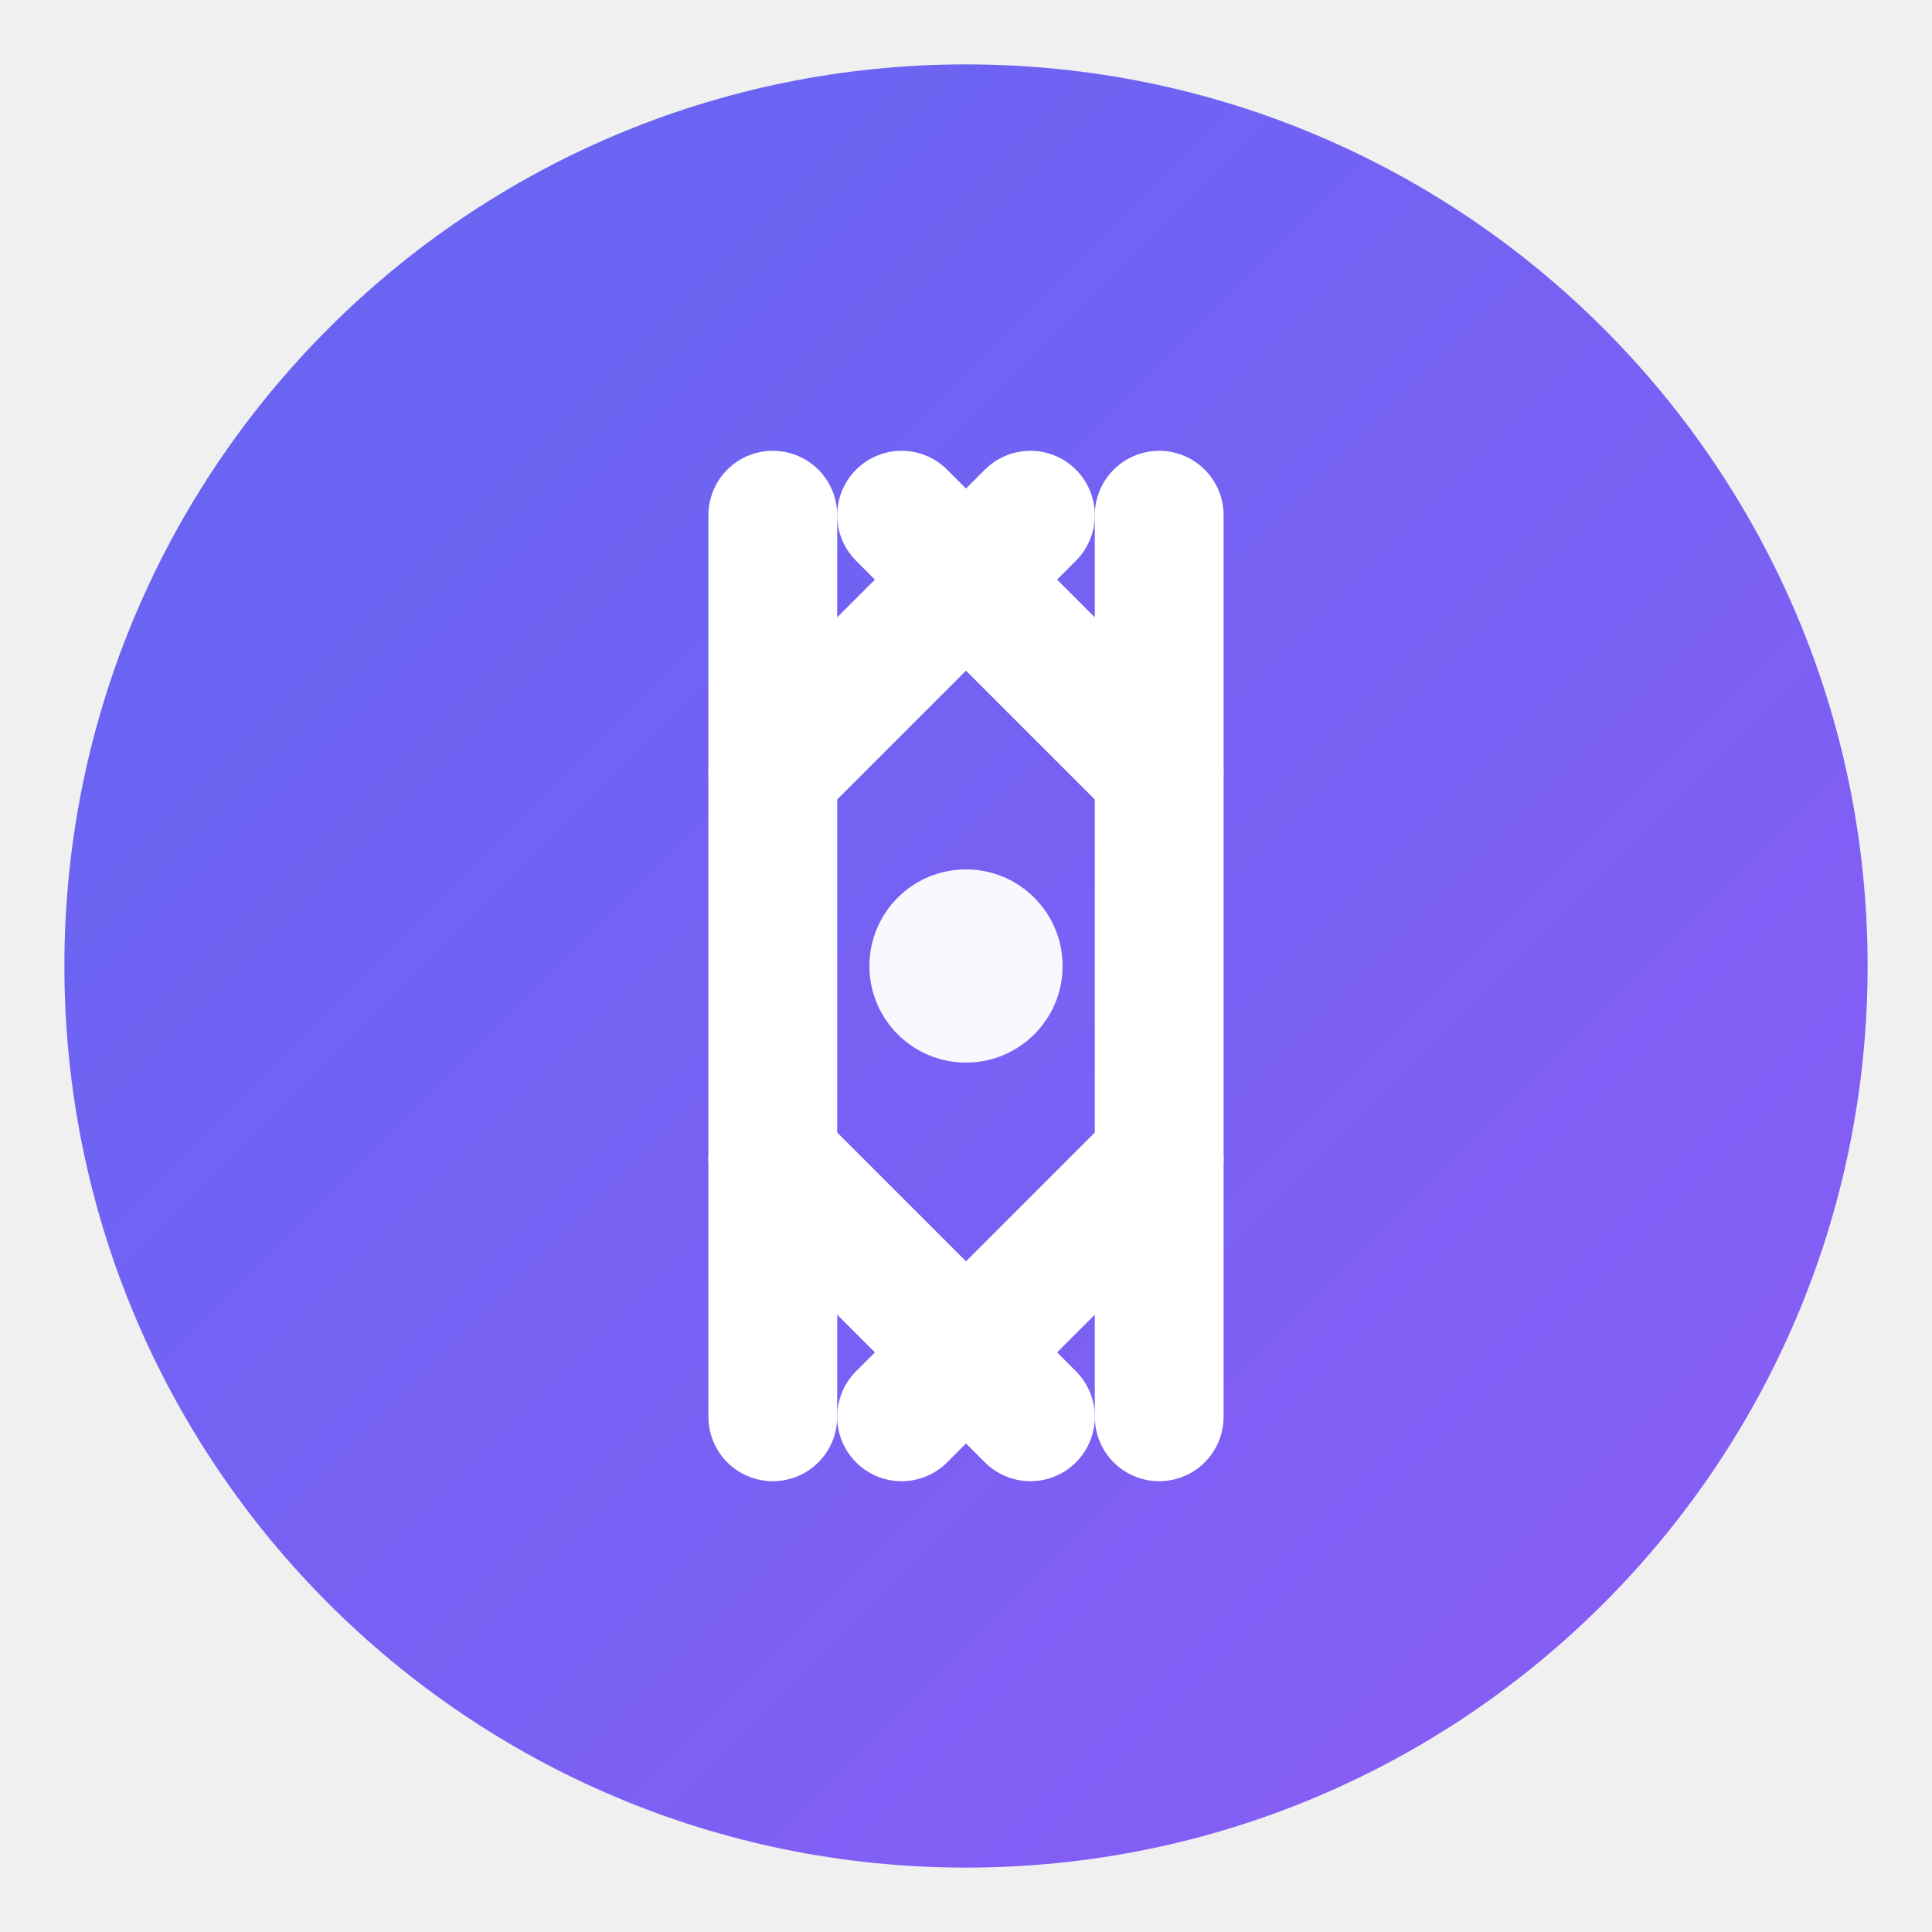
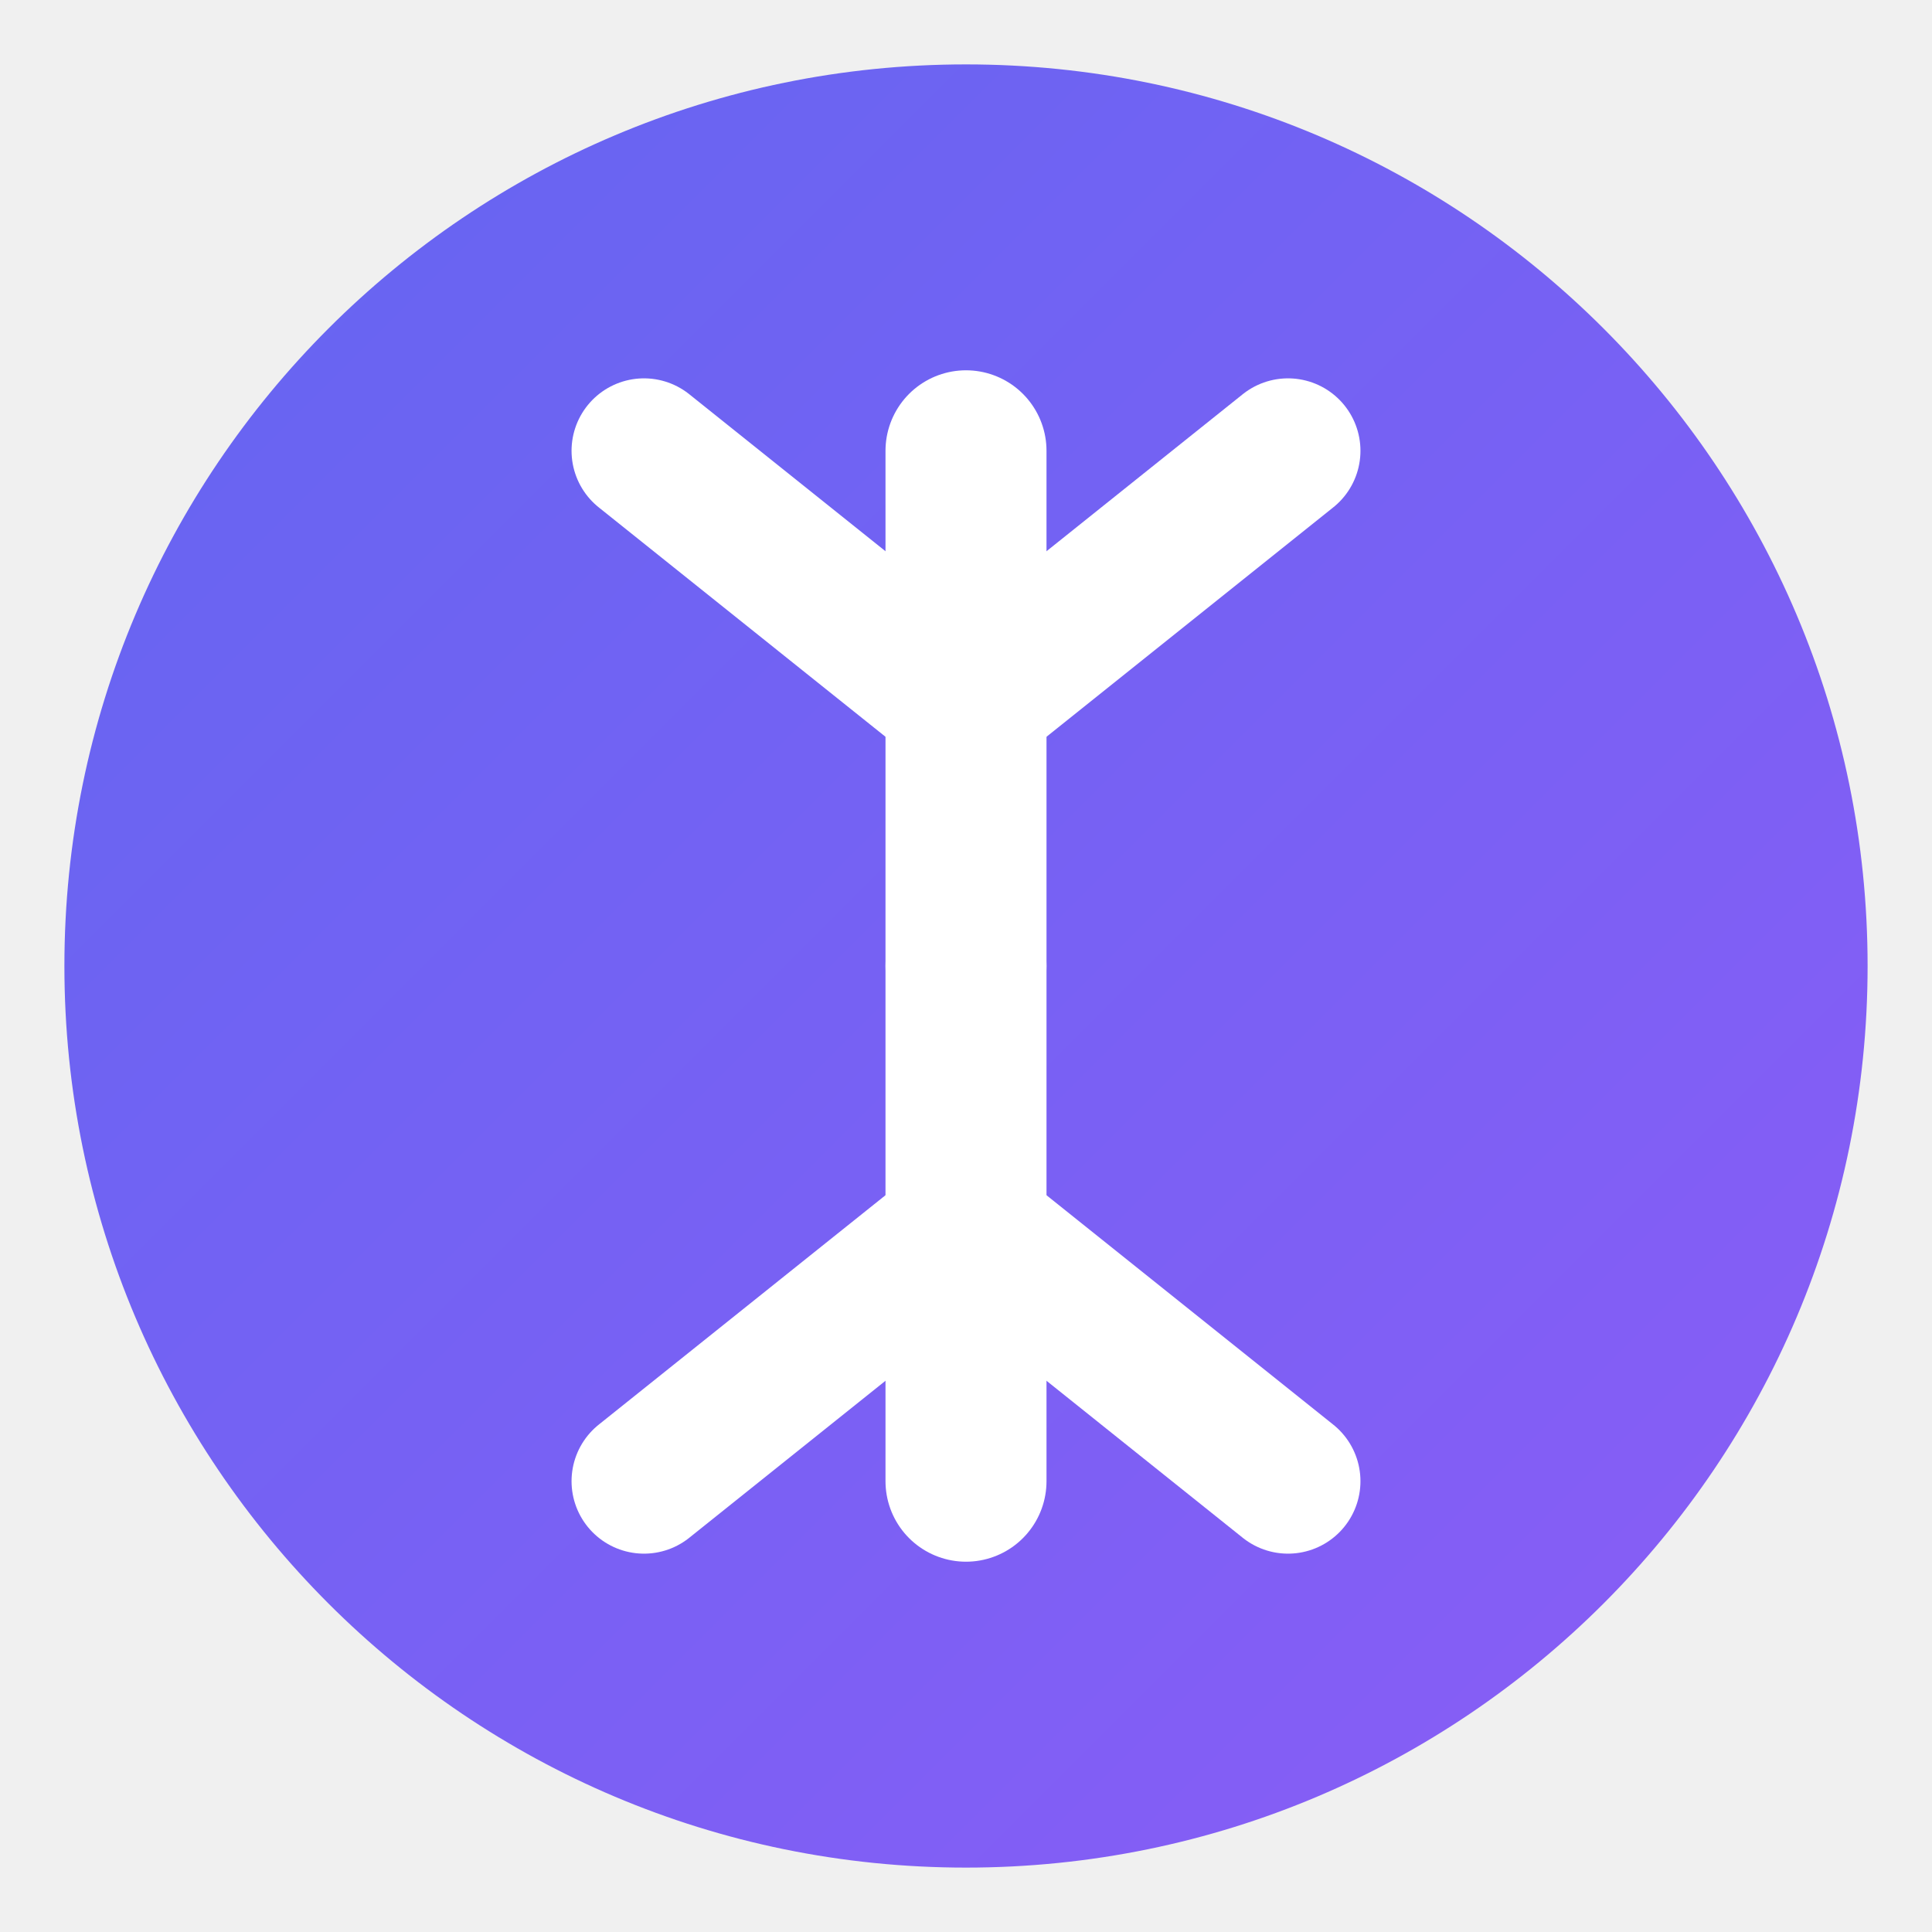
<svg xmlns="http://www.w3.org/2000/svg" width="60" height="60" viewBox="0 0 60 60">
  <defs>
    <linearGradient id="kkGradient" x1="0%" y1="0%" x2="100%" y2="100%">
      <stop offset="0%" style="stop-color:#6366f1;stop-opacity:1" />
      <stop offset="100%" style="stop-color:#8b5cf6;stop-opacity:1" />
    </linearGradient>
  </defs>
  <circle cx="30" cy="30" r="28" fill="url(#kkGradient)" />
  <g transform="translate(30, 30)">
-     <g transform="translate(-6, 0)">
-       <line x1="0" y1="-14" x2="0" y2="14" stroke="white" stroke-width="4" stroke-linecap="round" />
-       <line x1="0" y1="-6" x2="8" y2="-14" stroke="white" stroke-width="4" stroke-linecap="round" />
-       <line x1="0" y1="6" x2="8" y2="14" stroke="white" stroke-width="4" stroke-linecap="round" />
-     </g>
-     <g transform="translate(6, 0)">
-       <line x1="0" y1="-14" x2="0" y2="14" stroke="white" stroke-width="4" stroke-linecap="round" />
-       <line x1="0" y1="-6" x2="-8" y2="-14" stroke="white" stroke-width="4" stroke-linecap="round" />
-       <line x1="0" y1="6" x2="-8" y2="14" stroke="white" stroke-width="4" stroke-linecap="round" />
-     </g>
-     <circle cx="0" cy="0" r="3" fill="white" opacity="0.95" />
+     <line x1="0" y1="-16" x2="0" y2="16" stroke="white" stroke-width="5" stroke-linecap="round" />
+     <line x1="0" y1="-8" x2="-10" y2="-16" stroke="white" stroke-width="4.5" stroke-linecap="round" />
+     <line x1="0" y1="8" x2="-10" y2="16" stroke="white" stroke-width="4.5" stroke-linecap="round" />
+     <line x1="0" y1="-8" x2="10" y2="-16" stroke="white" stroke-width="4.5" stroke-linecap="round" />
+     <line x1="0" y1="8" x2="10" y2="16" stroke="white" stroke-width="4.5" stroke-linecap="round" />
+     <circle cx="0" cy="0" r="2.5" fill="white" opacity="0.95" />
  </g>
</svg>
